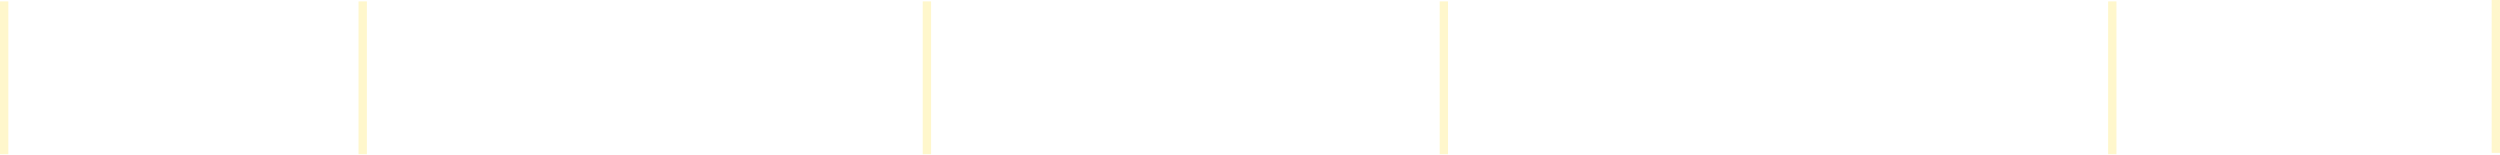
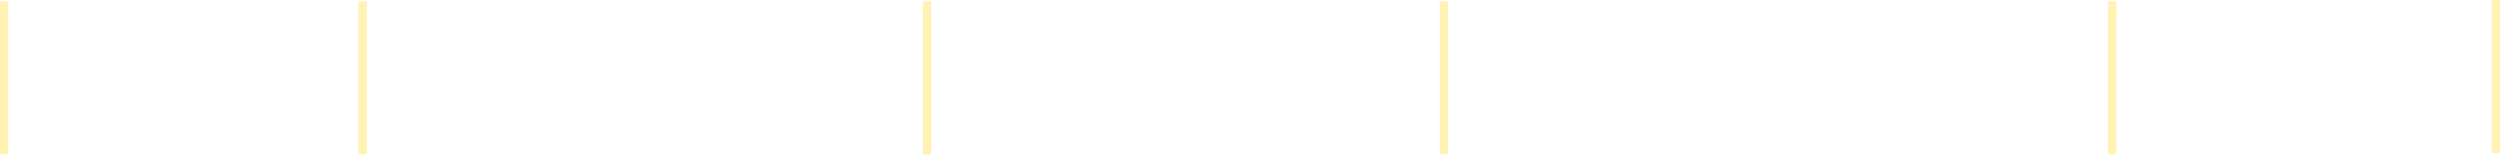
<svg xmlns="http://www.w3.org/2000/svg" preserveAspectRatio="none" overflow="visible" style="display: block;" width="1799" height="111" viewBox="0 0 1799 111" fill="none">
  <g id="Ð Ð°Ð·Ð´ÐµÐ»Ð¸ÑÐµÐ»Ð¸ (Ð»Ð¸Ð½Ð¸Ð¸)">
-     <path id="Line 7" d="M1796 6.82579e-08L1796 110" stroke-width="6" stroke="#FFF7CC" />
-     <path id="Line 8" d="M1520 1L1520 111" stroke-width="6" stroke="#FFF7CC" />
-     <path id="Line 9" d="M1039 1L1039 111" stroke-width="6" stroke="#FFF7CC" />
-     <path id="Line 10" d="M667 1L667 111" stroke-width="6" stroke="#FFF7CC" />
-     <path id="Line 11" d="M261 1L261 111" stroke-width="6" stroke="#FFF7CC" />
-     <path id="Line 12" d="M3 1L3 111" stroke-width="6" stroke="#FFF7CC" />
+     <path id="Line 7" d="M1796 6.82579e-08L1796 110" stroke-width="6" stroke="#FFF2B2" />
+     <path id="Line 8" d="M1520 1L1520 111" stroke-width="6" stroke="#FFF2B2" />
+     <path id="Line 9" d="M1039 1L1039 111" stroke-width="6" stroke="#FFF2B2" />
+     <path id="Line 10" d="M667 1L667 111" stroke-width="6" stroke="#FFF2B2" />
+     <path id="Line 11" d="M261 1L261 111" stroke-width="6" stroke="#FFF2B2" />
+     <path id="Line 12" d="M3 1L3 111" stroke-width="6" stroke="#FFF2B2" />
  </g>
</svg>
